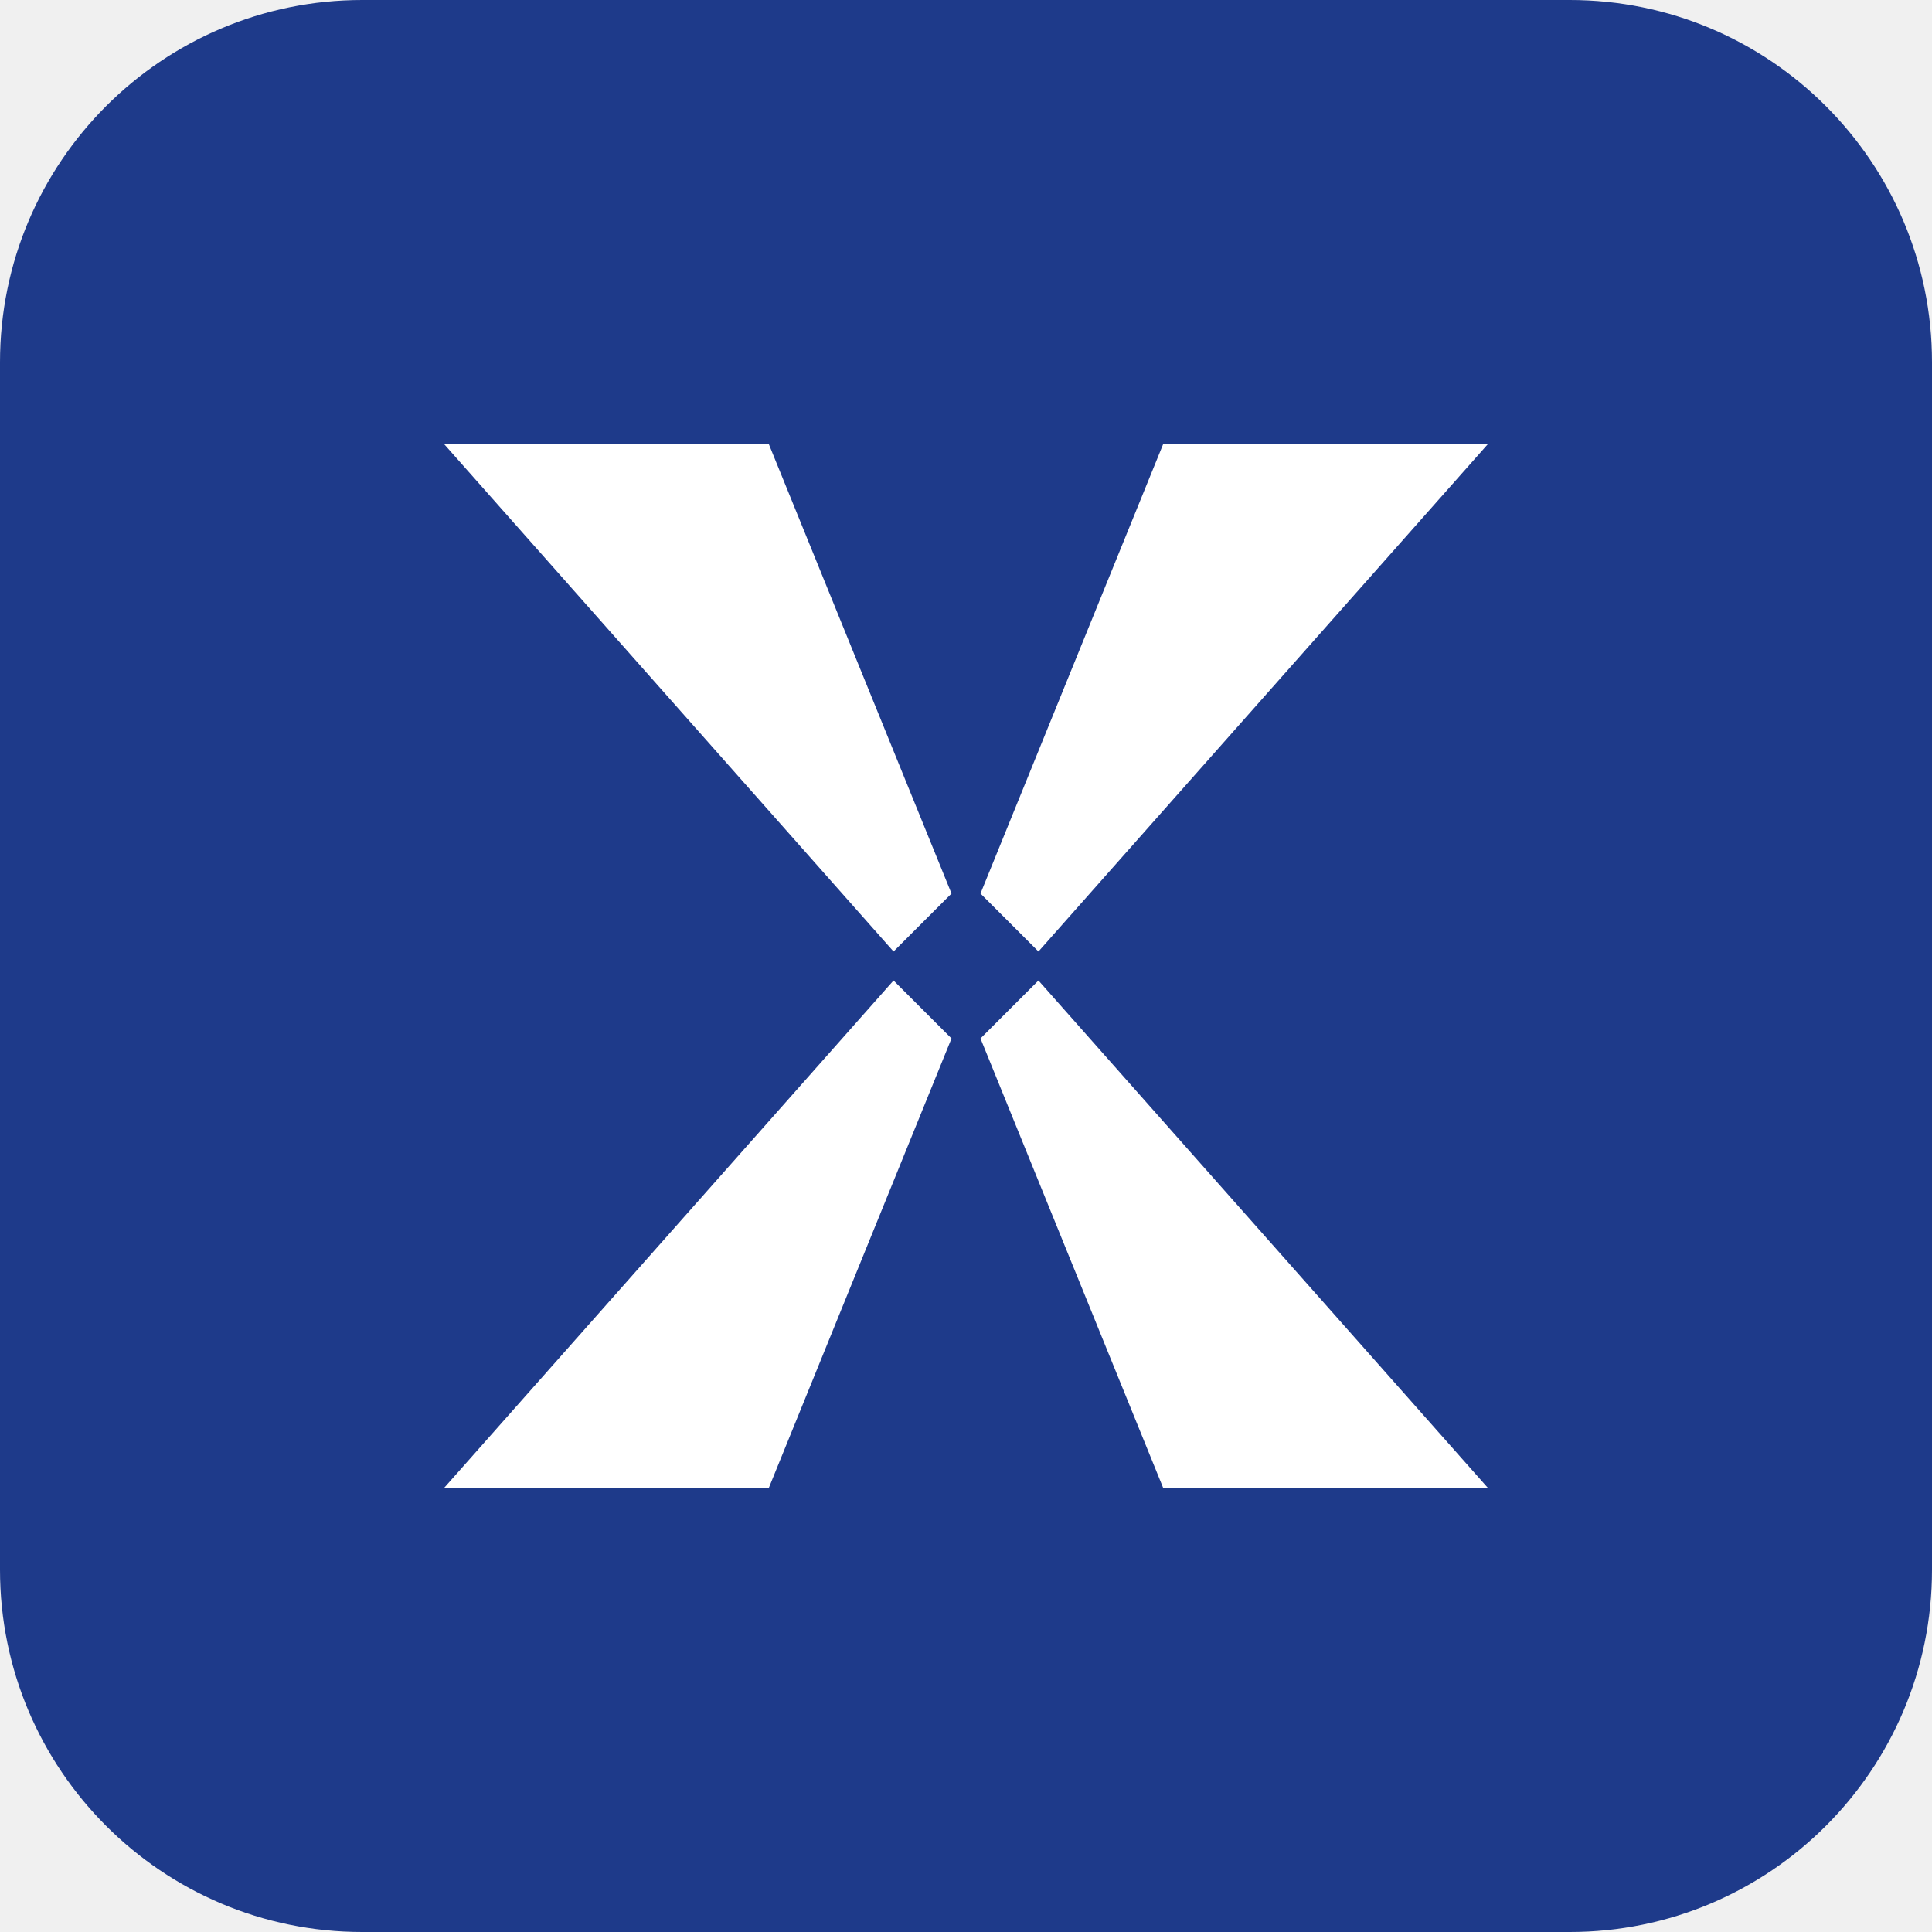
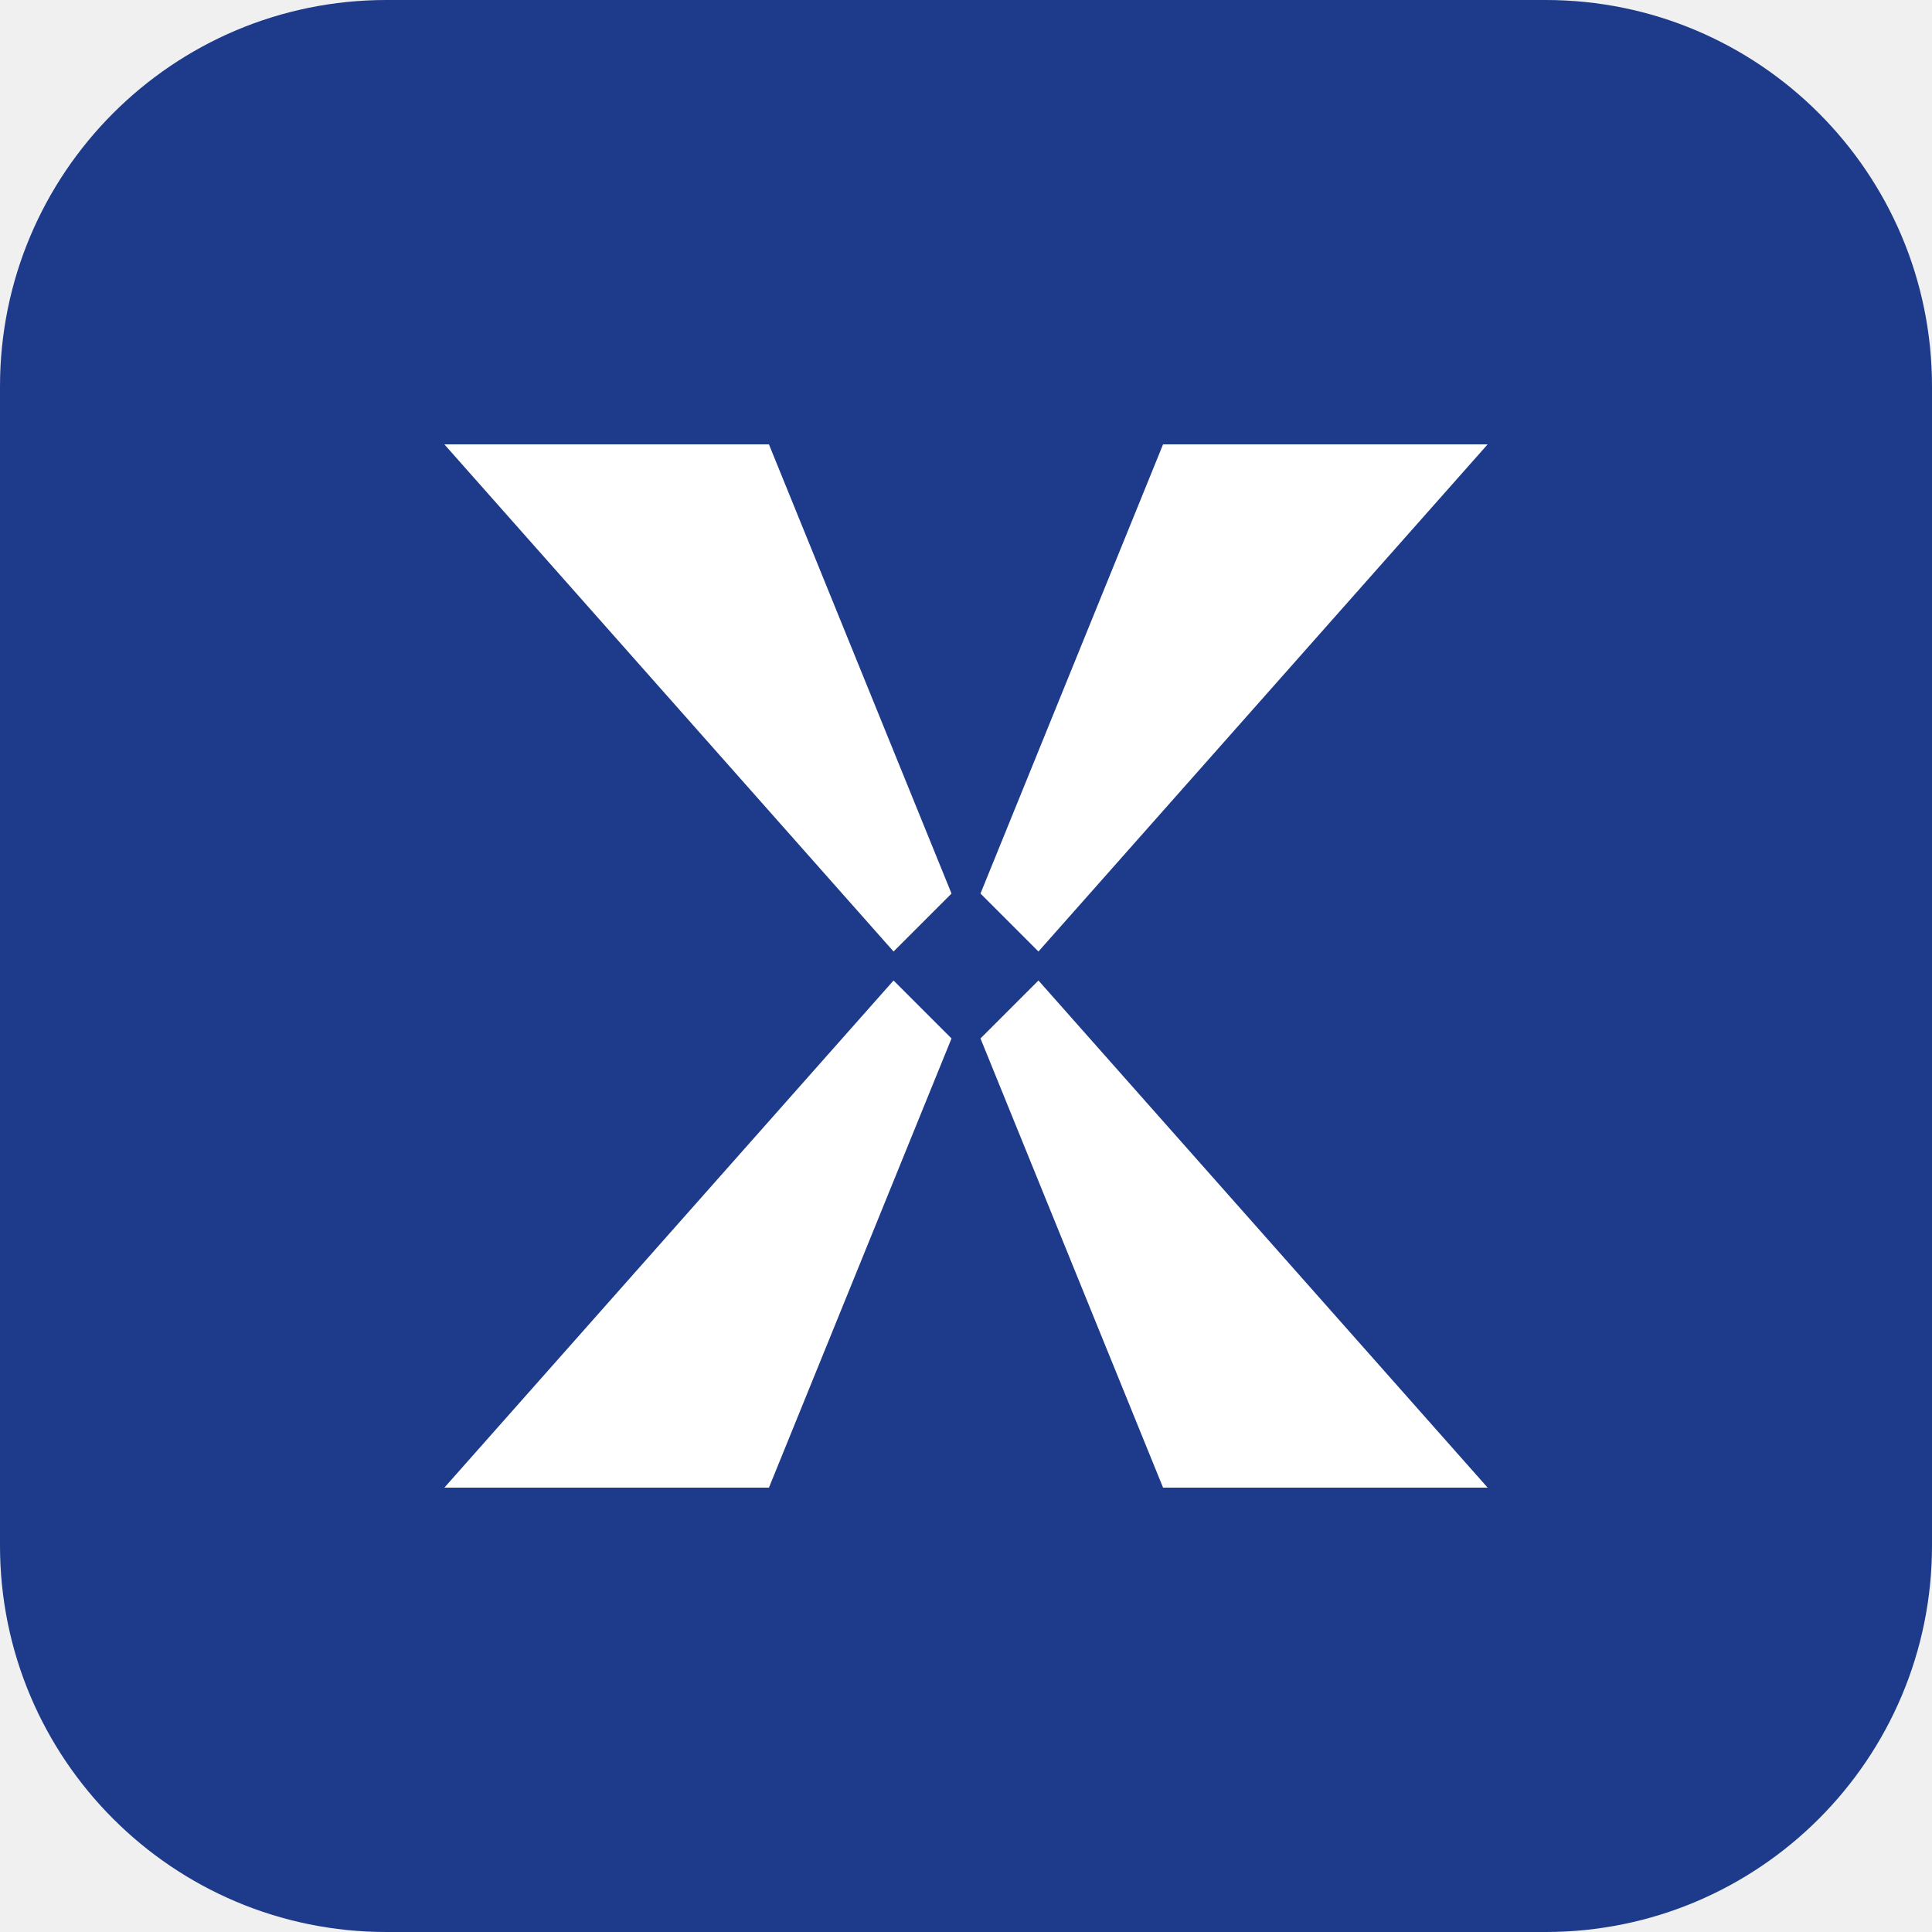
- <svg xmlns="http://www.w3.org/2000/svg" width="64" height="64" viewBox="0 0 64 64">
-   <rect width="64" height="64" rx="12" fill="#1E3A8A" />
-   <path d="M 14.72 14.72 L 25.472 14.72 L 31.52 29.6 L 29.6 31.52 Z" fill="#FFFFFF" />
-   <path d="M 49.28 14.72 L 38.528 14.72 L 32.48 29.6 L 34.4 31.52 Z" fill="#FFFFFF" />
-   <path d="M 49.28 49.28 L 38.528 49.28 L 32.48 34.4 L 34.4 32.48 Z" fill="#FFFFFF" />
-   <path d="M 14.72 49.28 L 25.472 49.28 L 31.52 34.4 L 29.6 32.48 Z" fill="#FFFFFF" />
+ <svg xmlns="http://www.w3.org/2000/svg" width="100" height="100" viewBox="0 0 100 100">
+   <rect width="100" height="100" rx="20" fill="#1E3A8A" />
+   <path d="M 23 23 L 39.8 23 L 49.25 46.25 L 46.25 49.25 Z" fill="#FFFFFF" />
+   <path d="M 23 77 L 39.8 77 L 49.25 53.75 L 46.25 50.75 Z" fill="#FFFFFF" />
+   <path d="M 77 23 L 60.2 23 L 50.75 46.25 L 53.75 49.25 Z" fill="#FFFFFF" />
+   <path d="M 77 77 L 60.2 77 L 50.75 53.75 L 53.75 50.75 Z" fill="#FFFFFF" />
</svg>
